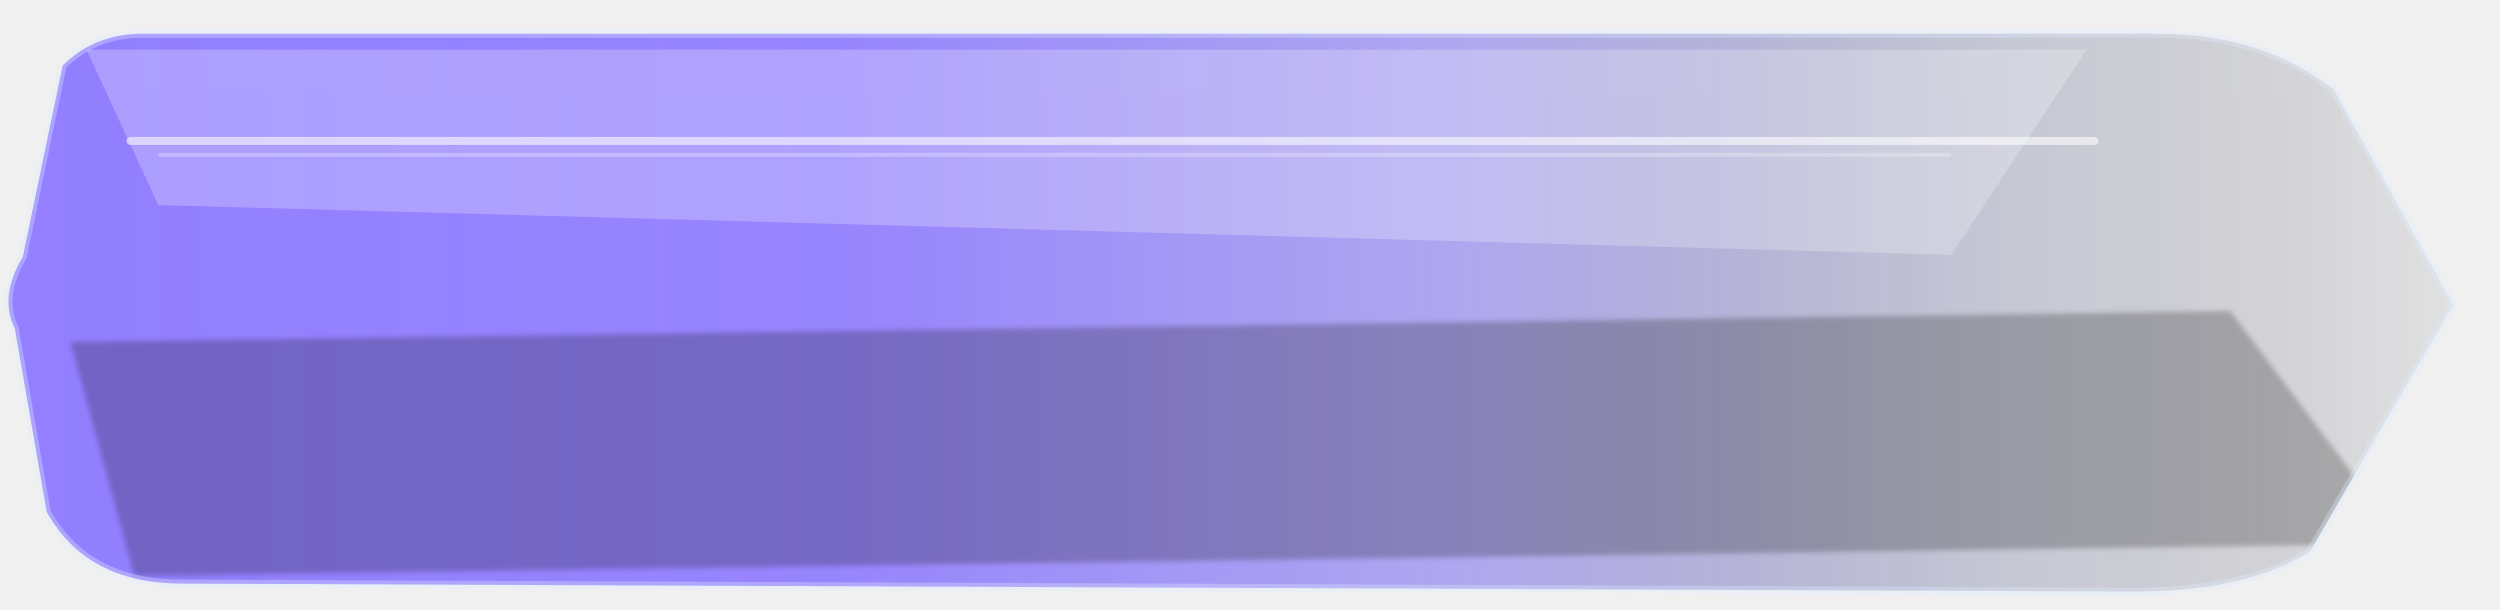
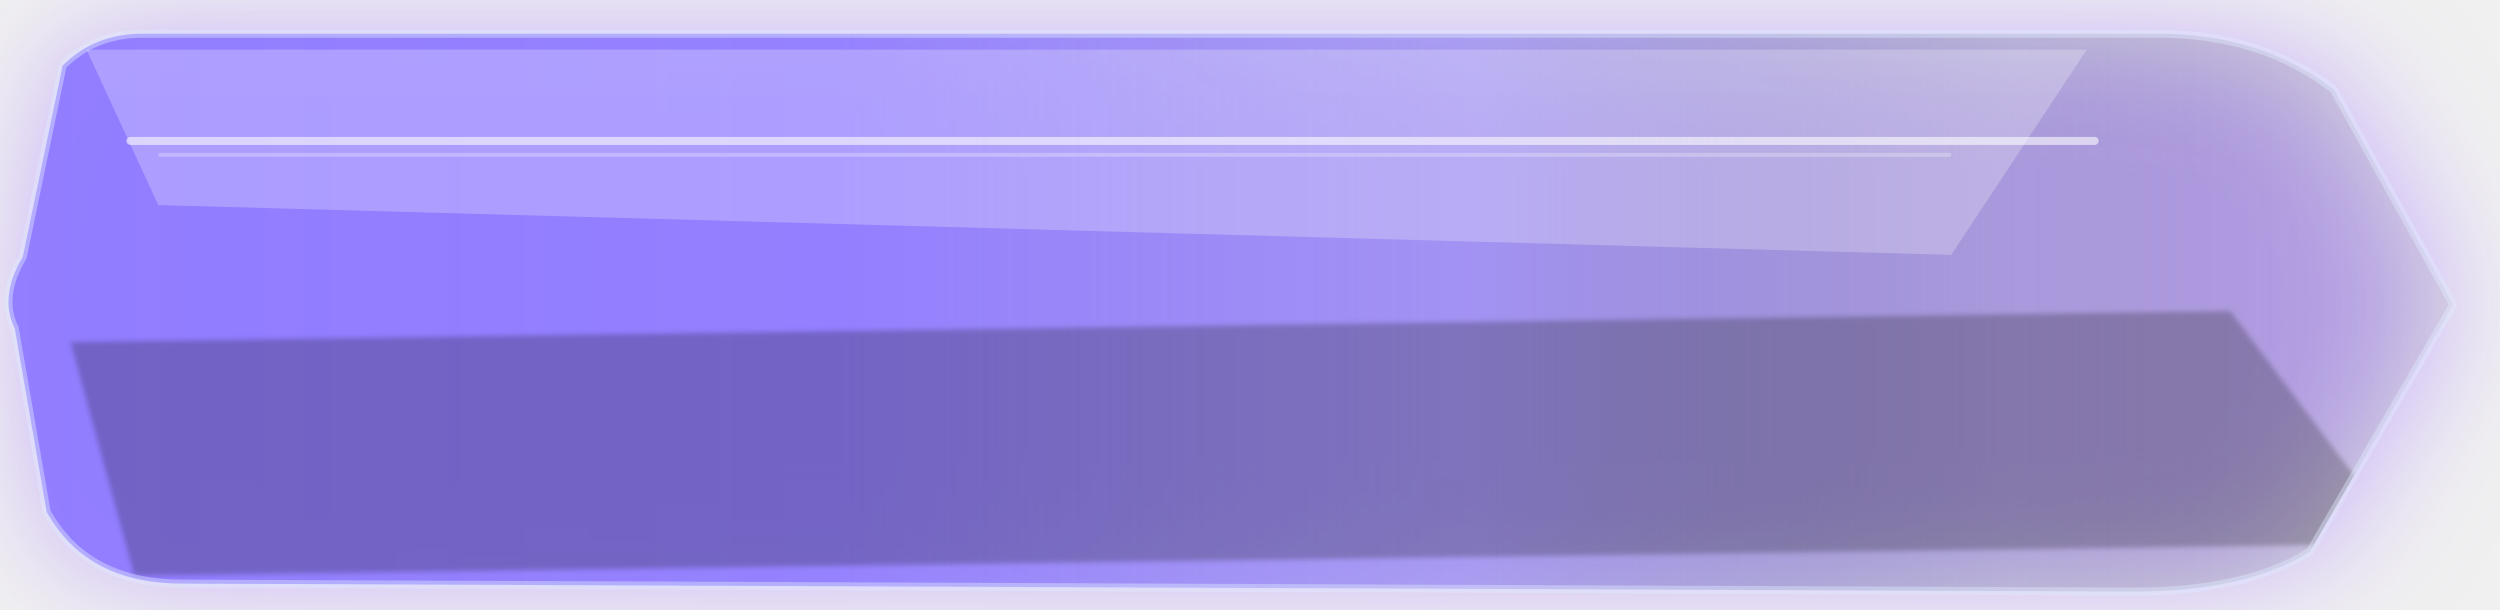
<svg xmlns="http://www.w3.org/2000/svg" width="640" height="156" viewBox="0 0 640 156" fill="none">
  <defs>
    <linearGradient id="grad-primary_large_hover.svg" x1="0%" y1="50%" x2="100%" y2="50%">
      <stop offset="0%" stop-color="rgba(137, 116, 255, 0.97)" />
      <stop offset="34%" stop-color="rgba(137, 116, 255, 0.92)" />
      <stop offset="60%" stop-color="rgba(139, 126, 237, 0.68)" />
      <stop offset="82%" stop-color="rgba(81, 86, 135, 0.28)" />
      <stop offset="100%" stop-color="rgba(12, 16, 28, 0.08)" />
    </linearGradient>
    <linearGradient id="sheen-primary_large_hover.svg" x1="0" y1="0" x2="0" y2="156">
      <stop offset="0%" stop-color="white" stop-opacity="0.54" />
      <stop offset="42%" stop-color="white" stop-opacity="0.22" />
      <stop offset="100%" stop-color="white" stop-opacity="0" />
    </linearGradient>
+     <filter id="glow-primary_large_hover.svg" x="-35%" y="-60%" width="170%" height="240%">
+       <feGaussianBlur stdDeviation="16" result="blur" />
+     </filter>
    <filter id="soft-primary_large_hover.svg" x="-8%" y="-8%" width="116%" height="116%">
      <feGaussianBlur stdDeviation="0.7" />
    </filter>
    <clipPath id="clip-primary_large_hover.svg">
      <path d="M 22 18     Q 30 10, 42 10     L 548 10     Q 574 10, 592 24     L 622 78.0     L 586 140     Q 570 150, 542 150     L 52 148     Q 28 148, 18 130     L 10 84.0     Q 6 76.0, 12 66.0     L 22 18" />
    </clipPath>
  </defs>
  <g transform="translate(-6.40 -1.56) scale(1.02)">
+     <path d="M 22 18     Q 30 10, 42 10     L 548 10     Q 574 10, 592 24     L 622 78.0     L 586 140     Q 570 150, 542 150     L 52 148     Q 28 148, 18 130     L 10 84.0     Q 6 76.0, 12 66.0     L 22 18" fill="rgba(180,145,255,0.72)" opacity="1" filter="url(#glow-primary_large_hover.svg)" />
    <path d="M 22 18     Q 30 10, 42 10     L 548 10     Q 574 10, 592 24     L 622 78.0     L 586 140     Q 570 150, 542 150     L 52 148     Q 28 148, 18 130     L 10 84.0     Q 6 76.0, 12 66.0     L 22 18" fill="url(#grad-primary_large_hover.svg)" />
    <g clip-path="url(#clip-primary_large_hover.svg)">
      <path d="M 28 14 L 530 14 L 496 65.5 L 46 53.0 Z" fill="white" opacity="0.24" />
      <rect x="38" y="35.9" width="495" height="2" rx="1" fill="white" opacity="0.58" />
      <rect x="46" y="39.9" width="450" height="1" rx="0.5" fill="white" opacity="0.26" />
      <path d="M 24 87.4 L 566 79.6 L 610 138 L 40 146 Z" fill="black" opacity="0.24" filter="url(#soft-primary_large_hover.svg)" />
      <rect x="0" y="0" width="640" height="156" fill="url(#sheen-primary_large_hover.svg)" opacity="0.10" />
    </g>
-     <path d="M 22 18     Q 30 10, 42 10     L 548 10     Q 574 10, 592 24     L 622 78.0     L 586 140     Q 570 150, 542 150     L 52 148     Q 28 148, 18 130     L 10 84.0     Q 6 76.0, 12 66.0     L 22 18" fill="none" stroke="rgba(225, 235, 255, 0.34)" stroke-width="2" stroke-linejoin="round" />
+     <path d="M 22 18     Q 30 10, 42 10     L 548 10     Q 574 10, 592 24     L 622 78.0     L 586 140     Q 570 150, 542 150     L 52 148     Q 28 148, 18 130     L 10 84.0     Q 6 76.0, 12 66.0     L 22 18" fill="none" stroke="rgba(225, 235, 255, 0.42)" stroke-width="2" stroke-linejoin="round" />
  </g>
</svg>
